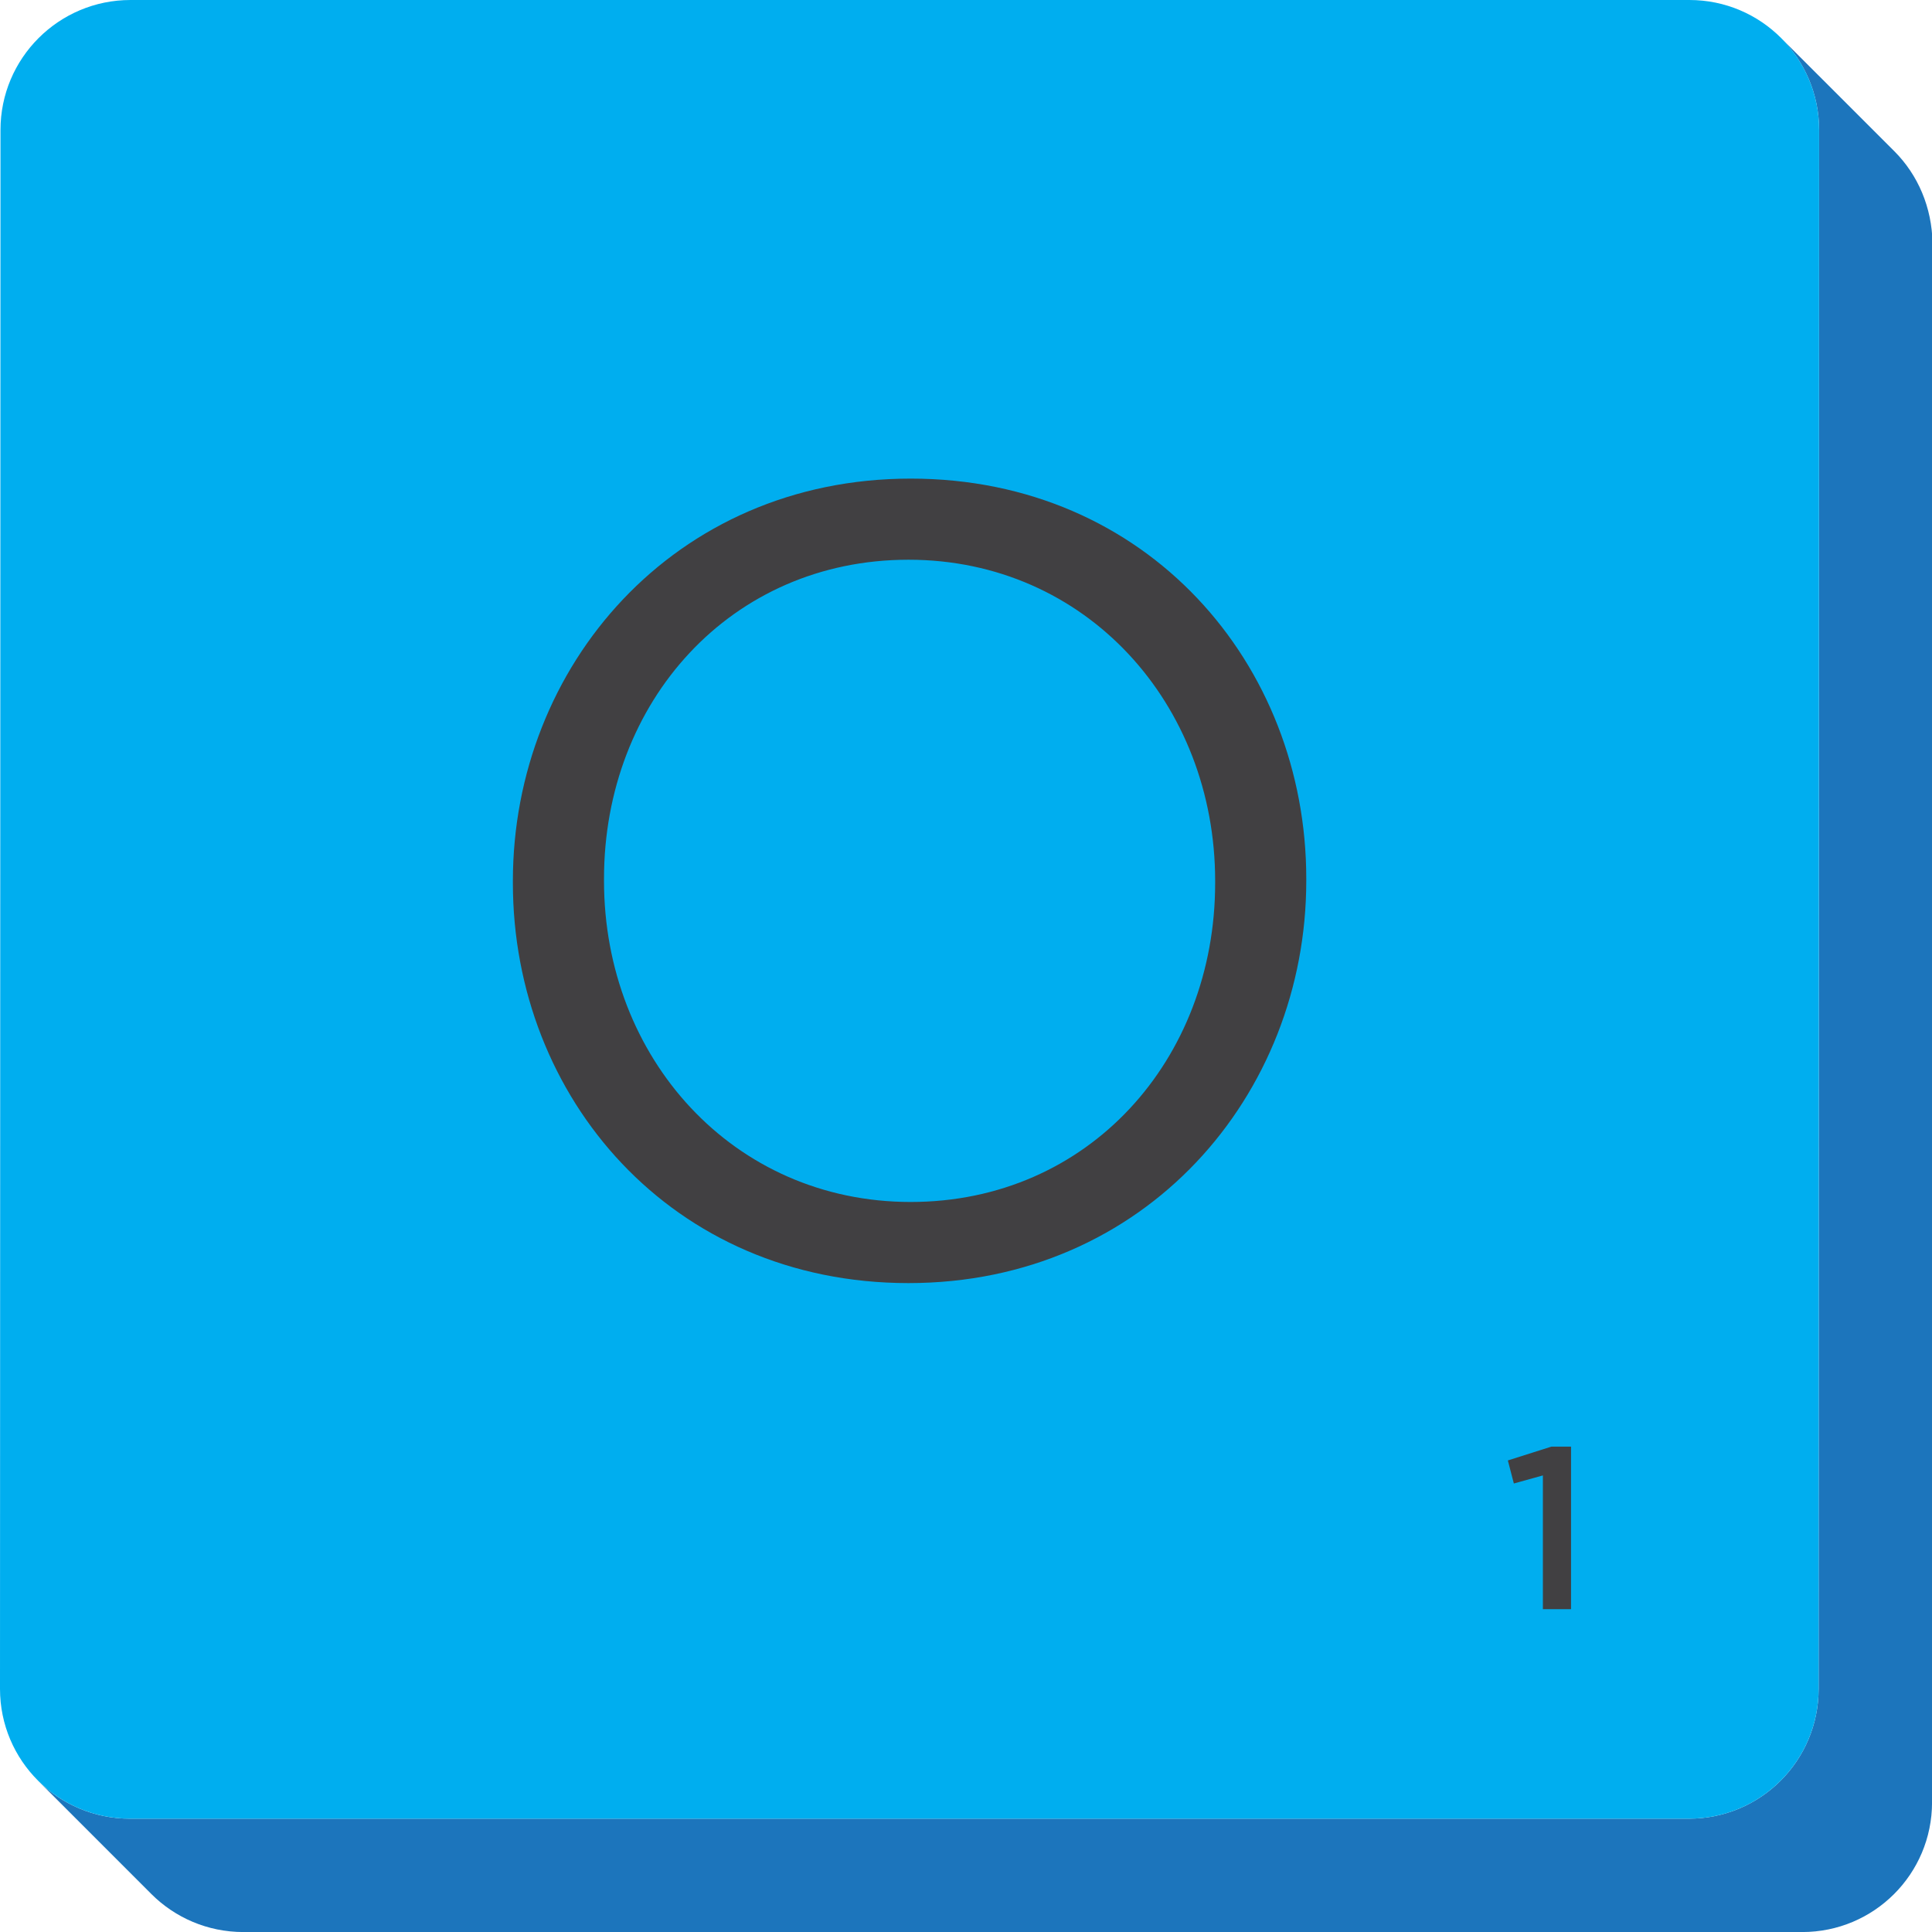
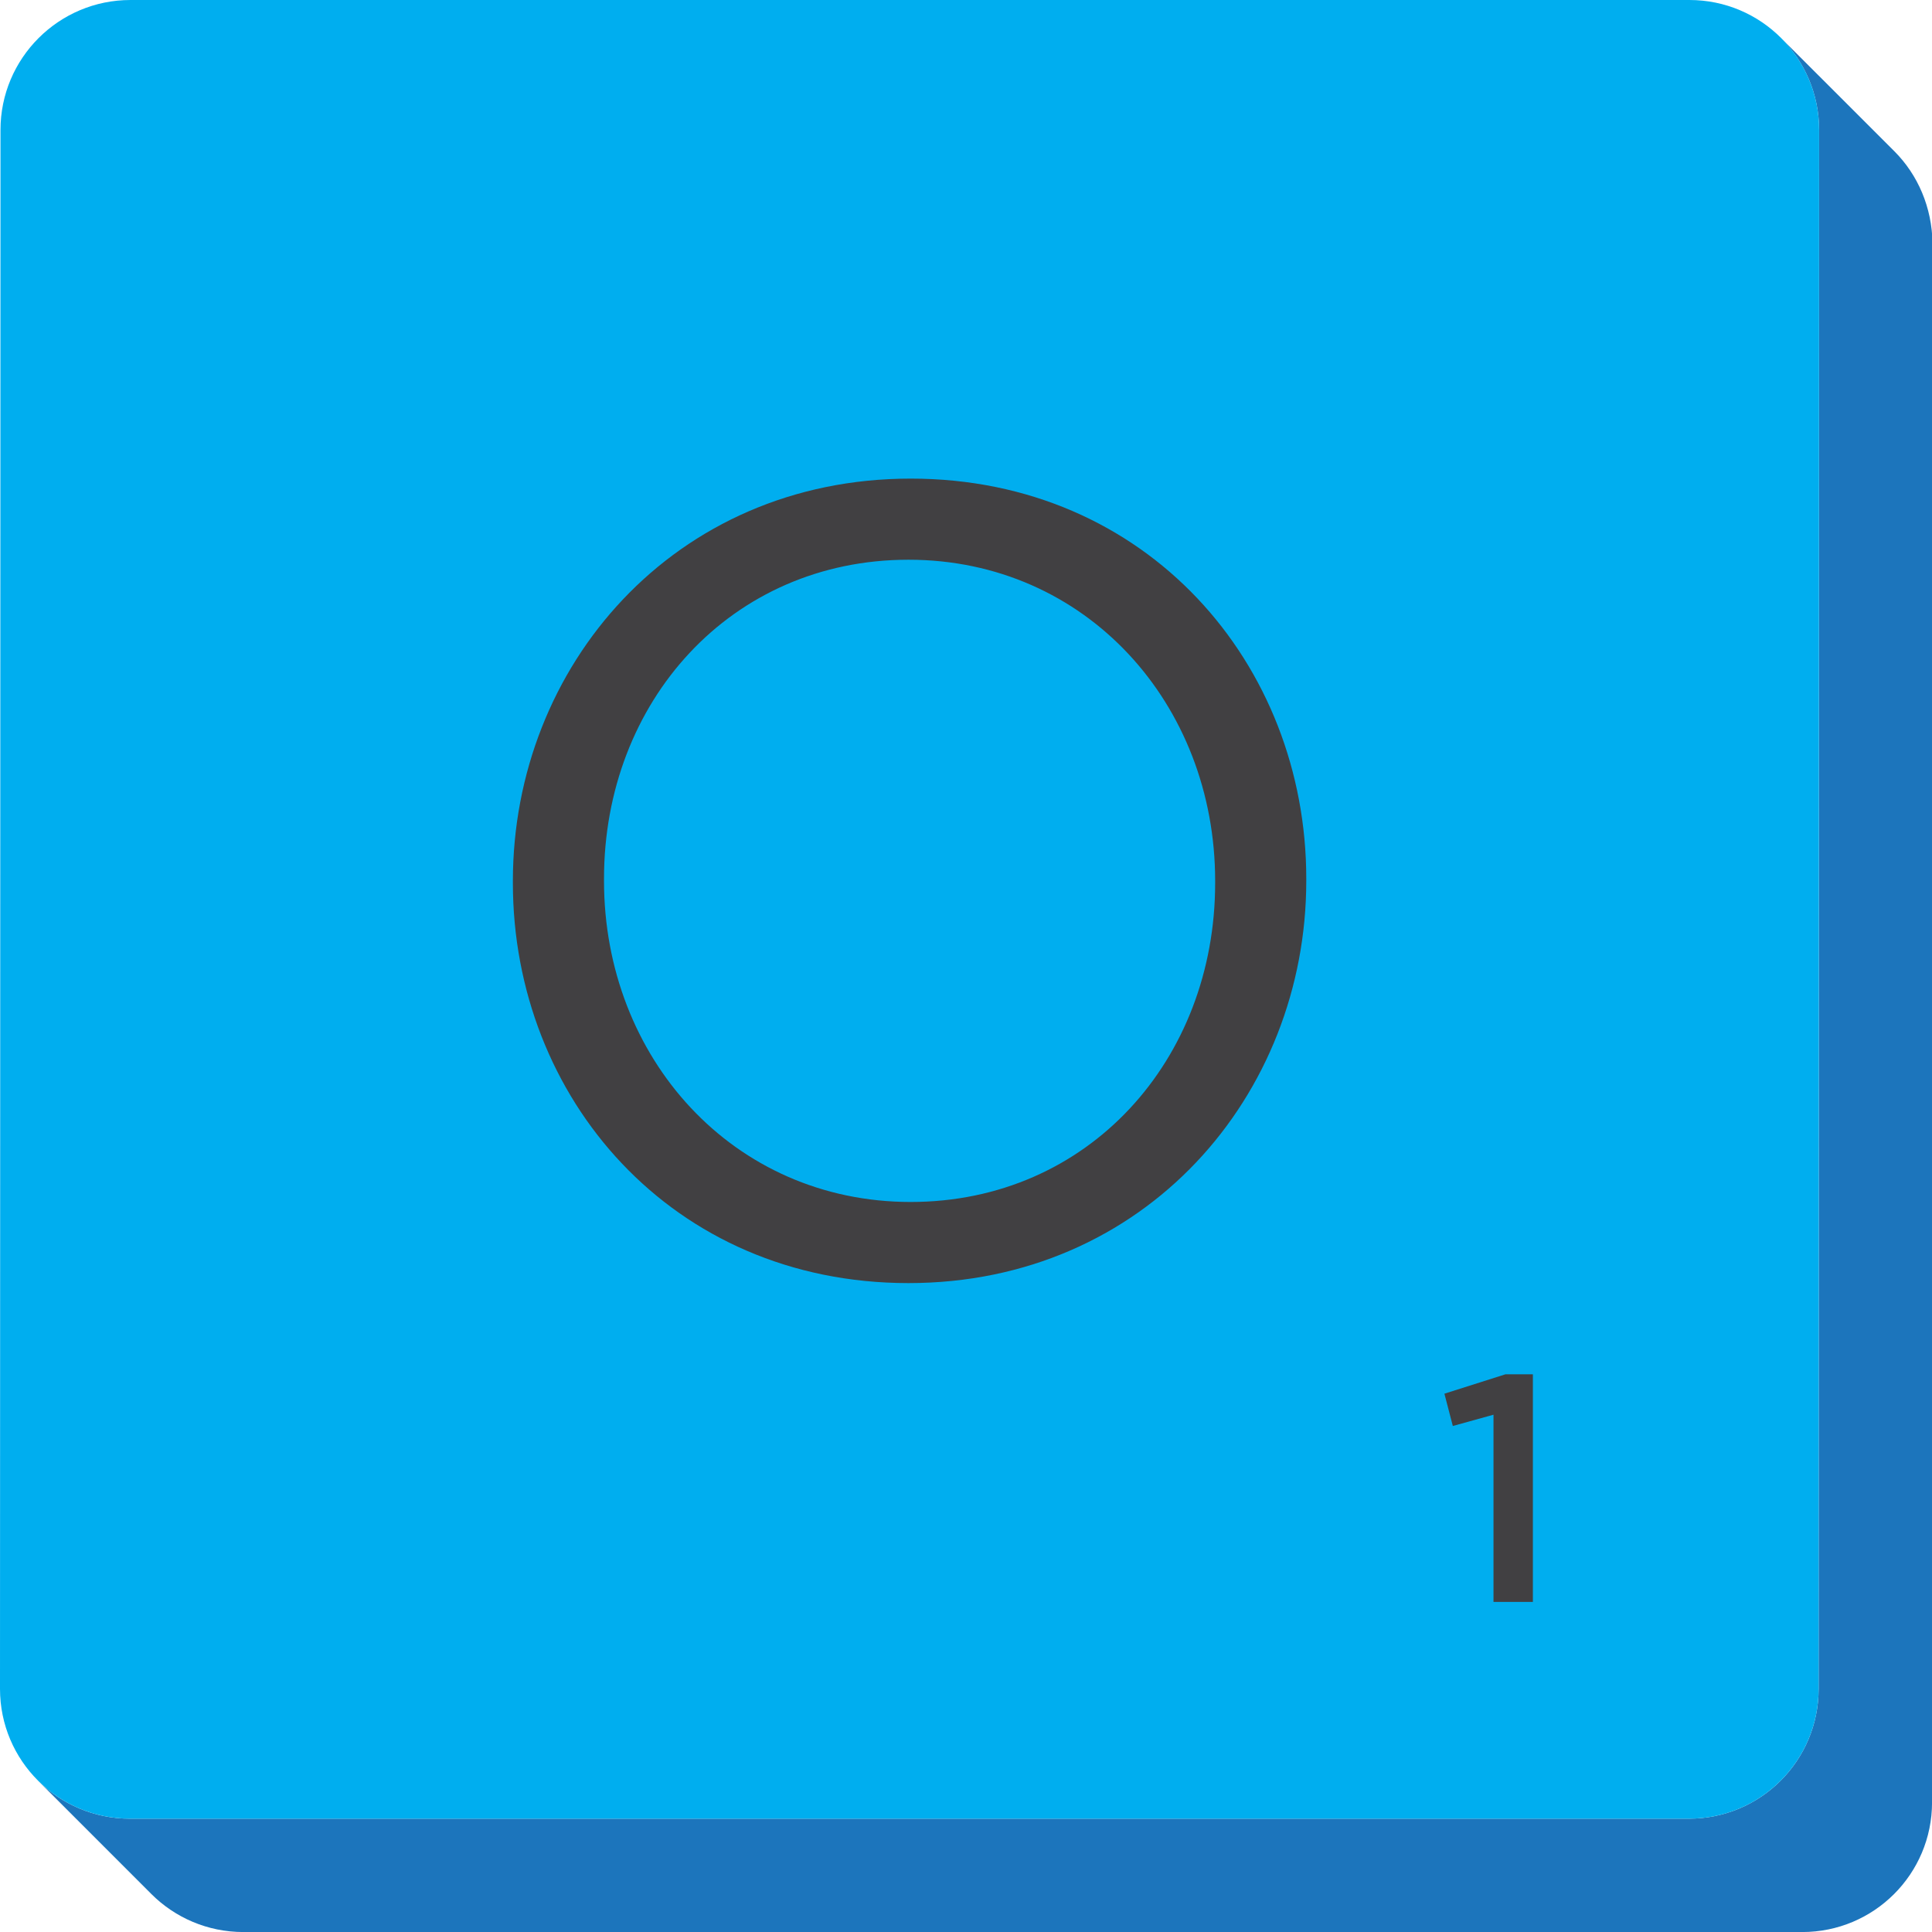
<svg xmlns="http://www.w3.org/2000/svg" version="1.1" id="scrabble" x="0px" y="0px" viewBox="0 0 438.47 438.47" style="enable-background:new 0 0 438.47 438.47;" xml:space="preserve">
  <style type="text/css">
	.st0{fill:#1C75BC;}
	.st1{fill:#00AEEF;}
	.st2{display:none;}
	.st3{display:inline;fill:#BBAD94;}
	.st4{display:inline;fill:#E8D7BA;}
	.st5{display:inline;fill:#414042;}
	.st6{fill:#414042;}
	.st7{display:inline;}
</style>
  <g id="scrabbleTile">
    <g id="highlightedTile">
      <path id="side" class="st0" d="M429.94,34.34L404.21,8.62c5.34,5.34,8.64,12.73,8.64,20.89l-0.11,353.79    c-0.01,16.29-13.17,29.45-29.46,29.45H29.5c-8.16,0-15.54-3.3-20.88-8.64l25.72,25.73c5.34,5.34,12.73,8.64,20.89,8.64h353.79    c16.29,0,29.46-13.16,29.46-29.45l0.11-353.79C438.47,47.08,435.28,39.69,429.94,34.34z" />
      <path id="top" class="st1" d="M383.41,0c16.29,0,29.45,13.21,29.44,29.51l-0.11,353.79c-0.01,16.29-13.17,29.45-29.46,29.45H29.5    C13.2,412.74,0,399.58,0,383.29L0.11,29.51C0.11,13.21,13.33,0,29.62,0H383.41z" />
    </g>
    <g id="tile_00000029007655792493338070000015857826428044154035_" class="st2">
      <path id="side_00000129169081894021318130000002795455928336889511_" class="st3" d="M429.94,34.34L404.21,8.62    c5.34,5.34,8.64,12.73,8.64,20.89l-0.11,353.79c-0.01,16.29-13.17,29.45-29.46,29.45H29.5c-8.16,0-15.54-3.3-20.88-8.64    l25.72,25.73c5.34,5.34,12.73,8.64,20.89,8.64h353.79c16.29,0,29.46-13.16,29.46-29.45l0.11-353.79    C438.47,47.08,435.28,39.69,429.94,34.34z" />
      <path id="top_00000111908945748028226780000004154523604860632498_" class="st4" d="M383.41,0c16.29,0,29.45,13.21,29.44,29.51    l-0.11,353.79c-0.01,16.29-13.17,29.45-29.46,29.45H29.5c-16.29,0-29.5-13.16-29.5-29.45L0.11,29.51C0.11,13.21,13.33,0,29.62,0    H383.41z" />
    </g>
    <g id="Z" class="st2">
      <path class="st5" d="M135.69,274.81l114.24-145.26H139.47v-17.9h137.69v13.37L162.67,270.27h114.49v17.91H135.69V274.81z" />
    </g>
    <g id="Y" class="st2">
      <path class="st5" d="M196.34,218.32l-73.38-106.67h24.21l59.51,88.26l60.02-88.26h23.2l-73.38,106.42v70.11h-20.17V218.32z" />
    </g>
    <g id="X" class="st2">
      <path class="st5" d="M283.72,111.65l-65.06,86.5l67.58,90.03h-23.7l-56.49-76.16l-56.49,76.16h-22.95l67.58-90.03l-65.06-86.5    h23.45l53.97,72.63l53.97-72.63H283.72z" />
    </g>
    <g id="W" class="st2">
      <path class="st5" d="M78.06,111.27h21.69l50.44,147.02l48.42-147.53H215l48.42,147.53l50.44-147.02h20.93l-63.05,177.79h-16.9    l-48.42-143.24l-48.67,143.24h-16.64L78.06,111.27z" />
    </g>
    <g id="V" class="st2">
      <path class="st5" d="M121.69,111.01h22.19l62.79,152.07l63.05-152.07h21.44L215.25,288.8H197.6L121.69,111.01z" />
    </g>
    <g id="U" class="st2">
      <path class="st5" d="M132.91,212.9V110.26h19.92v101.38c0,38.08,20.43,59.51,53.97,59.51c32.53,0,53.21-19.67,53.21-58.25V110.26    h19.92v101.12c0,51.45-29.51,78.18-73.64,78.18C162.67,289.56,132.91,262.83,132.91,212.9z" />
    </g>
    <g id="T" class="st2">
      <path class="st5" d="M196.34,130.05h-59.26v-18.41h138.7v18.41h-59.26v158.12h-20.17V130.05z" />
    </g>
    <g id="S" class="st2">
      <path class="st5" d="M140.23,262.45l12.36-14.63c18.41,16.64,36.06,24.97,60.52,24.97c23.71,0,39.34-12.61,39.34-30.01v-0.51    c0-16.39-8.83-25.72-45.9-33.54c-40.6-8.83-59.26-21.94-59.26-50.94v-0.5c0-27.74,24.46-48.17,58-48.17    c25.72,0,44.13,7.31,62.04,21.69l-11.6,15.38c-16.39-13.37-32.78-19.17-50.94-19.17c-22.95,0-37.57,12.61-37.57,28.5v0.5    c0,16.64,9.08,25.97,47.91,34.3c39.34,8.57,57.5,22.95,57.5,49.93v0.51c0,30.26-25.22,49.93-60.27,49.93    C184.36,290.69,161.41,281.36,140.23,262.45z" />
    </g>
    <g id="R" class="st2">
      <path class="st5" d="M133.42,111.65h75.91c21.69,0,39.09,6.56,50.18,17.65c8.57,8.57,13.62,20.93,13.62,34.8v0.5    c0,29.25-20.17,46.4-47.91,51.45l54.22,72.12h-24.46l-51.19-68.59h-50.44v68.59h-19.92V111.65z M207.56,201.68    c26.48,0,45.39-13.62,45.39-36.31v-0.5c0-21.69-16.64-34.8-45.14-34.8h-54.47v71.62H207.56z" />
    </g>
    <g id="Q" class="st2">
      <path class="st5" d="M283.97,292.33l-23.45-20.93c-14.88,11.6-33.79,18.66-55.48,18.66c-53.71,0-89.78-42.12-89.78-90.79v-0.5    c0-48.67,36.57-91.29,90.28-91.29c53.71,0,89.78,42.11,89.78,90.79v0.5c0,21.94-7.82,42.87-20.93,59.01l23.2,19.67L283.97,292.33z     M246.4,258.54l-33.04-28.24l13.37-14.88l33.04,30.01c9.58-12.61,14.88-28.5,14.88-46.15v-0.5c0-40.1-29.25-72.88-69.6-72.88    c-40.35,0-69.1,32.28-69.1,72.38v0.5c0,40.1,29.25,72.88,69.6,72.88C221.18,271.65,235.3,266.86,246.4,258.54z" />
    </g>
    <g id="P" class="st2">
      <path class="st5" d="M140.35,111.65h66.07c39.84,0,66.07,21.18,66.07,55.98v0.5c0,38.08-31.77,57.75-69.35,57.75h-42.87v62.29    h-19.92V111.65z M203.9,207.73c29.25,0,48.42-15.63,48.42-38.84v-0.5c0-25.22-18.91-38.33-47.41-38.33h-44.64v77.67H203.9z" />
    </g>
    <g id="O">
      <path class="st6" d="M116.4,200.41v-0.5c0-48.67,36.57-91.29,90.28-91.29c53.71,0,89.78,42.11,89.78,90.79v0.5    c0,48.67-36.57,91.29-90.28,91.29C152.46,291.2,116.4,249.08,116.4,200.41z M275.78,200.41v-0.5c0-40.1-29.25-72.88-69.6-72.88    c-40.35,0-69.1,32.28-69.1,72.38v0.5c0,40.1,29.25,72.88,69.6,72.88C247.03,272.79,275.78,240.51,275.78,200.41z" />
    </g>
    <g id="N" class="st2">
      <path class="st5" d="M131.78,111.65h18.66l111.21,141.47V111.65h19.42v176.53h-15.89L151.2,143.42v144.75h-19.42V111.65z" />
    </g>
    <g id="M" class="st2">
      <path class="st5" d="M121.94,111.65h20.17l64.31,96.33l64.31-96.33h20.17v176.53h-19.92V145.19l-64.31,94.57h-1.01l-64.31-94.32    v142.73h-19.42V111.65z" />
    </g>
    <g id="L" class="st2">
      <path class="st5" d="M146.78,111.65h19.92v158.12h99.36v18.41H146.78V111.65z" />
    </g>
    <g id="K" class="st2">
      <path class="st5" d="M131.27,111.65h19.92v105.41l101.38-105.41h25.72l-75.65,77.17l78.93,99.36h-24.97l-67.84-85.49l-37.58,38.08    v47.41h-19.92V111.65z" />
    </g>
    <g id="J" class="st2">
      <path class="st5" d="M151.7,258.16l14.37-12.36c10.84,16.39,21.94,25.22,40.35,25.22c19.92,0,34.55-14.37,34.55-42.37V110.38    h20.17v118.02c0,20.68-6.05,36.31-16.14,46.4c-9.83,9.58-23.2,14.63-38.84,14.63C179.69,289.43,162.8,276.32,151.7,258.16z" />
    </g>
    <g id="I" class="st2">
      <path class="st5" d="M196.46,111.65h19.92v176.53h-19.92V111.65z" />
    </g>
    <g id="H" class="st2">
      <path class="st5" d="M135.56,111.65h19.92v78.43h101.88v-78.43h19.92v176.53h-19.92v-79.44H155.48v79.44h-19.92V111.65z" />
    </g>
    <g id="G" class="st2">
      <path class="st5" d="M126.11,200.41v-0.5c0-48.42,35.56-91.29,88.52-91.29c29.76,0,48.17,8.57,65.82,23.45l-12.86,15.13    c-13.62-11.85-28.75-20.17-53.71-20.17c-39.09,0-67.08,33.04-67.08,72.38v0.5c0,42.11,26.98,73.38,69.85,73.38    c20.17,0,38.84-7.82,50.94-17.65v-43.88h-53.71v-17.9h72.88v70.36c-16.39,14.63-41.11,26.98-70.86,26.98    C160.4,291.2,126.11,250.85,126.11,200.41z" />
    </g>
    <g id="F" class="st2">
      <path class="st5" d="M143,111.65h126.85v18.41H162.92v63.05h95.58v18.16h-95.58v76.92H143V111.65z" />
    </g>
    <g id="E" class="st2">
      <path class="st5" d="M141.99,111.65H269.6v18.16H161.92v60.27h96.33v18.16h-96.33v61.78h108.94v18.16H141.99V111.65z" />
    </g>
    <g id="D" class="st2">
      <path class="st5" d="M128.88,111.65h61.28c55.48,0,93.81,38.08,93.81,87.76v0.5c0,49.68-38.33,88.26-93.81,88.26h-61.28V111.65z     M148.8,130.06v139.71h41.36c44.64,0,73.13-30.26,73.13-69.35v-0.5c0-39.09-28.5-69.85-73.13-69.85H148.8z" />
    </g>
    <g id="C" class="st2">
      <path class="st5" d="M126.86,200.41v-0.5c0-49.93,37.32-91.29,89.27-91.29c32.03,0,51.19,11.35,68.85,27.99l-13.62,14.63    c-14.88-14.12-31.52-24.21-55.48-24.21c-39.09,0-68.34,31.78-68.34,72.38v0.5c0,40.85,29.5,72.88,68.34,72.88    c24.21,0,40.1-9.33,56.99-25.47l13.11,12.86c-18.41,18.66-38.58,31.02-70.61,31.02C164.44,291.2,126.86,251.1,126.86,200.41z" />
    </g>
    <g id="B" class="st2">
      <path class="st5" d="M135.18,111.65h75.15c20.17,0,36.06,5.8,46.15,15.64c7.31,7.57,11.35,16.9,11.35,28.24v0.5    c0,22.95-14.12,34.8-27.99,40.85c20.93,6.3,37.83,18.41,37.83,42.62v0.5c0,30.26-25.47,48.17-64.05,48.17h-78.43V111.65z     M247.66,158.3c0-17.4-13.87-28.75-39.09-28.75h-53.71v60.78h52.2c23.96,0,40.6-10.84,40.6-31.52V158.3z M210.59,207.98h-55.73    v62.29h59.26c26.73,0,43.38-11.85,43.38-31.52v-0.5C257.49,219.08,241.35,207.98,210.59,207.98z" />
    </g>
    <g id="A" class="st2">
      <path class="st5" d="M197.09,111.02h18.66L296.2,288.8h-21.44l-20.68-46.65h-96.08l-20.93,46.65h-20.43L197.09,111.02z     M246.27,223.99l-40.1-89.78l-40.35,89.78H246.27z" />
    </g>
    <g id="_x31_0" class="st2">
      <g class="st7">
        <g>
-           <path class="st6" d="M330.2,334.71l-6.59,1.83l-1.36-5.23l9.89-3.14h4.45v36.9h-6.39V334.71z" />
-           <path class="st6" d="M344.59,346.86v-0.11c0-10.47,6.38-18.95,16.02-18.95c9.58,0,15.91,8.37,15.91,18.84v0.1      c0,10.47-6.38,18.95-16.02,18.95C350.87,365.7,344.59,357.32,344.59,346.86z M369.87,346.86v-0.11c0-7.22-3.72-13.14-9.37-13.14      c-5.65,0-9.26,5.76-9.26,13.03v0.1c0,7.22,3.66,13.14,9.37,13.14C366.31,359.89,369.87,354.03,369.87,346.86z" />
+           <path class="st6" d="M311,320.89l-9.23,2.56l-1.91-7.33l13.85-4.4h6.23v51.66H311V320.89z" />
+           <path class="st6" d="M331.15,337.89v-0.15c0-14.65,8.94-26.52,22.42-26.52c13.41,0,22.27,11.72,22.27,26.38v0.14      c0,14.66-8.94,26.53-22.42,26.53C339.94,364.27,331.15,352.54,331.15,337.89z M366.54,337.89v-0.15      c0-10.11-5.2-18.39-13.12-18.39c-7.91,0-12.97,8.06-12.97,18.25v0.14c0,10.11,5.13,18.39,13.12,18.39      C361.56,356.13,366.54,347.93,366.54,337.89z" />
        </g>
      </g>
    </g>
    <g id="_x38_" class="st2">
      <g class="st7">
        <g>
-           <path class="st6" d="M335.41,355.07v-0.11c0-4.4,2.46-7.17,6.59-8.9c-3.09-1.62-5.34-4.08-5.34-8.16v-0.1      c0-5.6,5.39-9.89,12.72-9.89c7.33,0,12.72,4.24,12.72,9.89v0.1c0,4.08-2.25,6.54-5.34,8.16c4.03,1.83,6.59,4.45,6.59,8.79v0.11      c0,6.54-5.97,10.62-13.97,10.62C341.37,365.59,335.41,361.41,335.41,355.07z M357.07,354.71v-0.11c0-3.35-3.35-5.55-7.69-5.55      c-4.34,0-7.64,2.2-7.64,5.55v0.11c0,2.98,2.83,5.5,7.64,5.5C354.19,360.2,357.07,357.74,357.07,354.71z M355.92,338.54v-0.11      c0-2.83-2.62-5.13-6.54-5.13s-6.54,2.3-6.54,5.08v0.11c0,3.19,2.77,5.44,6.54,5.44C353.15,343.93,355.92,341.68,355.92,338.54z" />
-         </g>
+           <path class="st6" d="M318.29,349.39v-0.15c0-6.16,3.44-10.04,9.23-12.46c-4.32-2.27-7.47-5.71-7.47-11.43v-0.14      c0-7.84,7.55-13.85,17.81-13.85c10.26,0,17.81,5.94,17.81,13.85v0.14c0,5.71-3.15,9.16-7.47,11.43      c5.64,2.56,9.23,6.23,9.23,12.31v0.15c0,9.16-8.35,14.88-19.56,14.88C326.64,364.12,318.29,358.26,318.29,349.39z       M348.62,348.88v-0.15c0-4.69-4.69-7.77-10.77-7.77c-6.08,0-10.7,3.08-10.7,7.77v0.15c0,4.18,3.96,7.69,10.7,7.69      C344.59,356.57,348.62,353.13,348.62,348.88z M347.01,326.24v-0.15c0-3.96-3.66-7.18-9.16-7.18c-5.5,0-9.16,3.22-9.16,7.11v0.15      c0,4.47,3.88,7.62,9.16,7.62C343.13,333.79,347.01,330.64,347.01,326.24z" />
+ 					C329.9,363.83,323.75,360.68,318.91,355.99z"/&gt;
+ 			</g>
      </g>
    </g>
    <g id="_x35_" class="st2">
      <g class="st7">
        <g>
-           <path class="st6" d="M335.85,359.78l3.98-4.66c2.93,2.72,6.02,4.4,9.42,4.4c4.4,0,7.27-2.51,7.27-6.33v-0.1      c0-3.72-3.14-6.07-7.59-6.07c-2.62,0-4.87,0.73-6.75,1.62l-3.87-2.56l1.05-17.95h21.93v5.7H344.9l-0.58,8.58      c1.73-0.63,3.35-1.05,5.81-1.05c7.12,0,12.77,3.77,12.77,11.51v0.11c0,7.48-5.5,12.4-13.61,12.4      C343.7,365.38,339.3,363.13,335.85,359.78z" />
+           <path class="st6" d="M318.91,355.99l5.57-6.52c4.1,3.81,8.43,6.15,13.19,6.15c6.16,0,10.18-3.52,10.18-8.87v-0.15      c0-5.2-4.4-8.5-10.62-8.5c-3.66,0-6.82,1.03-9.45,2.27l-5.42-3.59l1.47-25.13h30.7v7.99h-22.94l-0.81,12.02      c2.42-0.88,4.69-1.47,8.13-1.47c9.96,0,17.88,5.28,17.88,16.12v0.15c0,10.48-7.69,17.37-19.05,17.37      C329.9,363.83,323.75,360.68,318.91,355.99z" />
        </g>
      </g>
    </g>
    <g id="_x34_" class="st2">
      <g class="st7">
        <g>
-           <path class="st6" d="M353.51,356.98h-18.48l-1.2-4.61l20.36-24.08h5.5v23.4h5.23v5.29h-5.23v8.22h-6.18V356.98z M353.51,351.7      v-14.5l-12.04,14.5H353.51z" />
-         </g>
+           <path class="st6" d="M343.64,352.07h-25.87l-1.69-6.45l28.5-33.71h7.69v32.75h7.33v7.4h-7.33v11.5h-8.65V352.07z M343.64,344.67      v-20.3l-16.85,20.3H343.64z" />54.81z"/&gt;
+ 			</g>
      </g>
    </g>
    <g id="_x33_" class="st2">
      <g class="st7">
        <g>
-           <path class="st6" d="M335.95,358.95l4.5-4.19c2.62,3.09,5.55,4.81,9.63,4.81c3.61,0,6.33-2.2,6.33-5.55v-0.1      c0-3.61-3.3-5.65-8.43-5.65h-2.98l-1.05-4.03l9.89-10.52H338v-5.6h24.23v4.81l-10.21,10.47c5.55,0.68,10.78,3.51,10.78,10.26      v0.11c0,6.75-5.18,11.62-12.82,11.62C343.6,365.38,339.04,362.72,335.95,358.95z" />
+           <path class="st6" d="M319.06,354.81l6.3-5.86c3.66,4.32,7.77,6.74,13.48,6.74c5.06,0,8.87-3.08,8.87-7.77v-0.15      c0-5.06-4.62-7.91-11.8-7.91h-4.18l-1.47-5.64l13.85-14.73h-22.2v-7.84h33.93v6.74l-14.29,14.65      c7.77,0.95,15.09,4.91,15.09,14.36v0.15c0,9.45-7.25,16.27-17.95,16.27C329.75,363.83,323.38,360.09,319.06,354.81z" />
        </g>
      </g>
    </g>
    <g id="_x32_" class="st2">
      <g class="st7">
        <g>
-           <path class="st6" d="M336.14,360.26l12.61-10.73c5.02-4.29,6.86-6.59,6.86-9.89c0-3.61-2.56-5.7-5.91-5.7      c-3.35,0-5.65,1.83-8.43,5.5l-4.61-3.61c3.51-4.87,6.96-7.64,13.5-7.64c7.17,0,12.09,4.4,12.09,10.94v0.1      c0,5.76-3.04,8.9-9.53,14.18l-7.54,6.28h17.43v5.65h-26.48V360.26z" />
+           <path class="st6" d="M319.31,356.65l17.66-15.02c7.03-6.01,9.6-9.23,9.6-13.85c0-5.06-3.59-7.99-8.28-7.99      c-4.69,0-7.91,2.56-11.8,7.69l-6.45-5.06c4.91-6.81,9.75-10.7,18.9-10.7c10.04,0,16.93,6.16,16.93,15.31v0.15      c0,8.06-4.25,12.46-13.34,19.86l-10.55,8.79h24.4v7.91h-37.08V356.65z" />
        </g>
      </g>
    </g>
    <g id="_x31__56_">
      <g>
        <g>
-           <path class="st6" d="M350.16,334.85l-6.59,1.83l-1.36-5.23l9.89-3.14h4.45v36.9h-6.39V334.85z" />
+           <path class="st6" d="M338.95,321.07l-9.23,2.56l-1.91-7.33l13.85-4.4h6.23v51.66h-8.94V321.07z" />
        </g>
      </g>
    </g>
  </g>
</svg>
